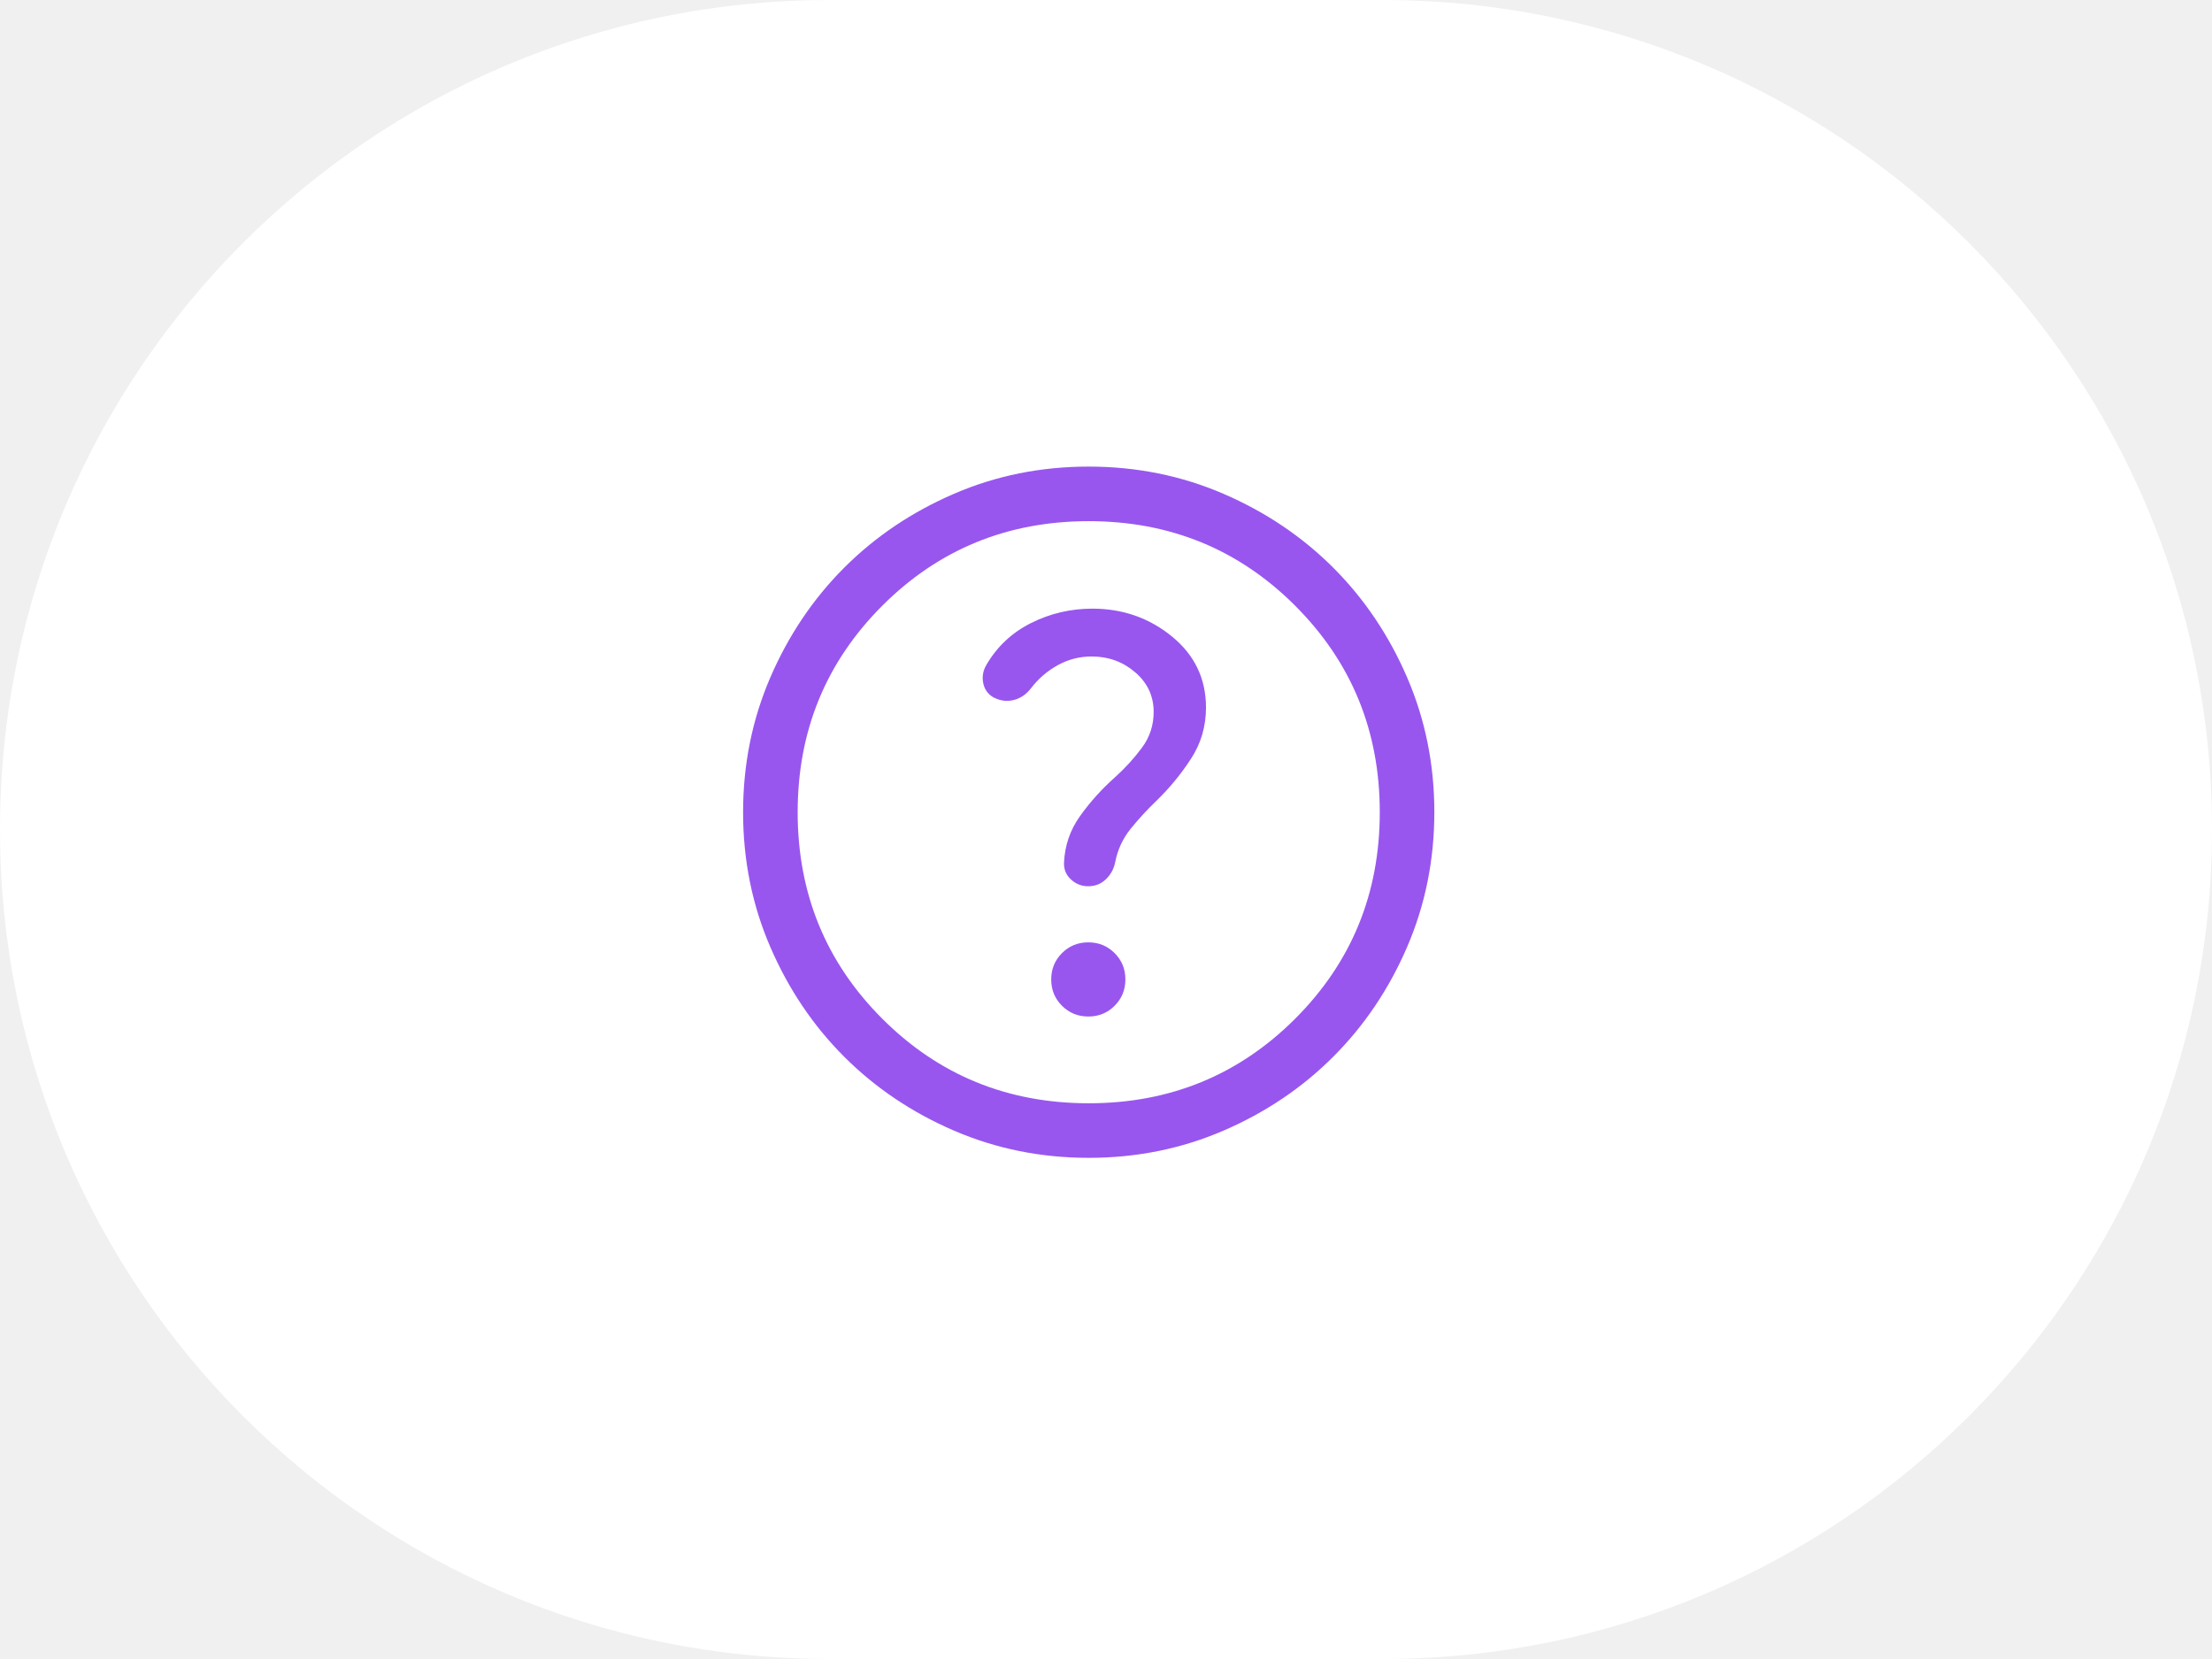
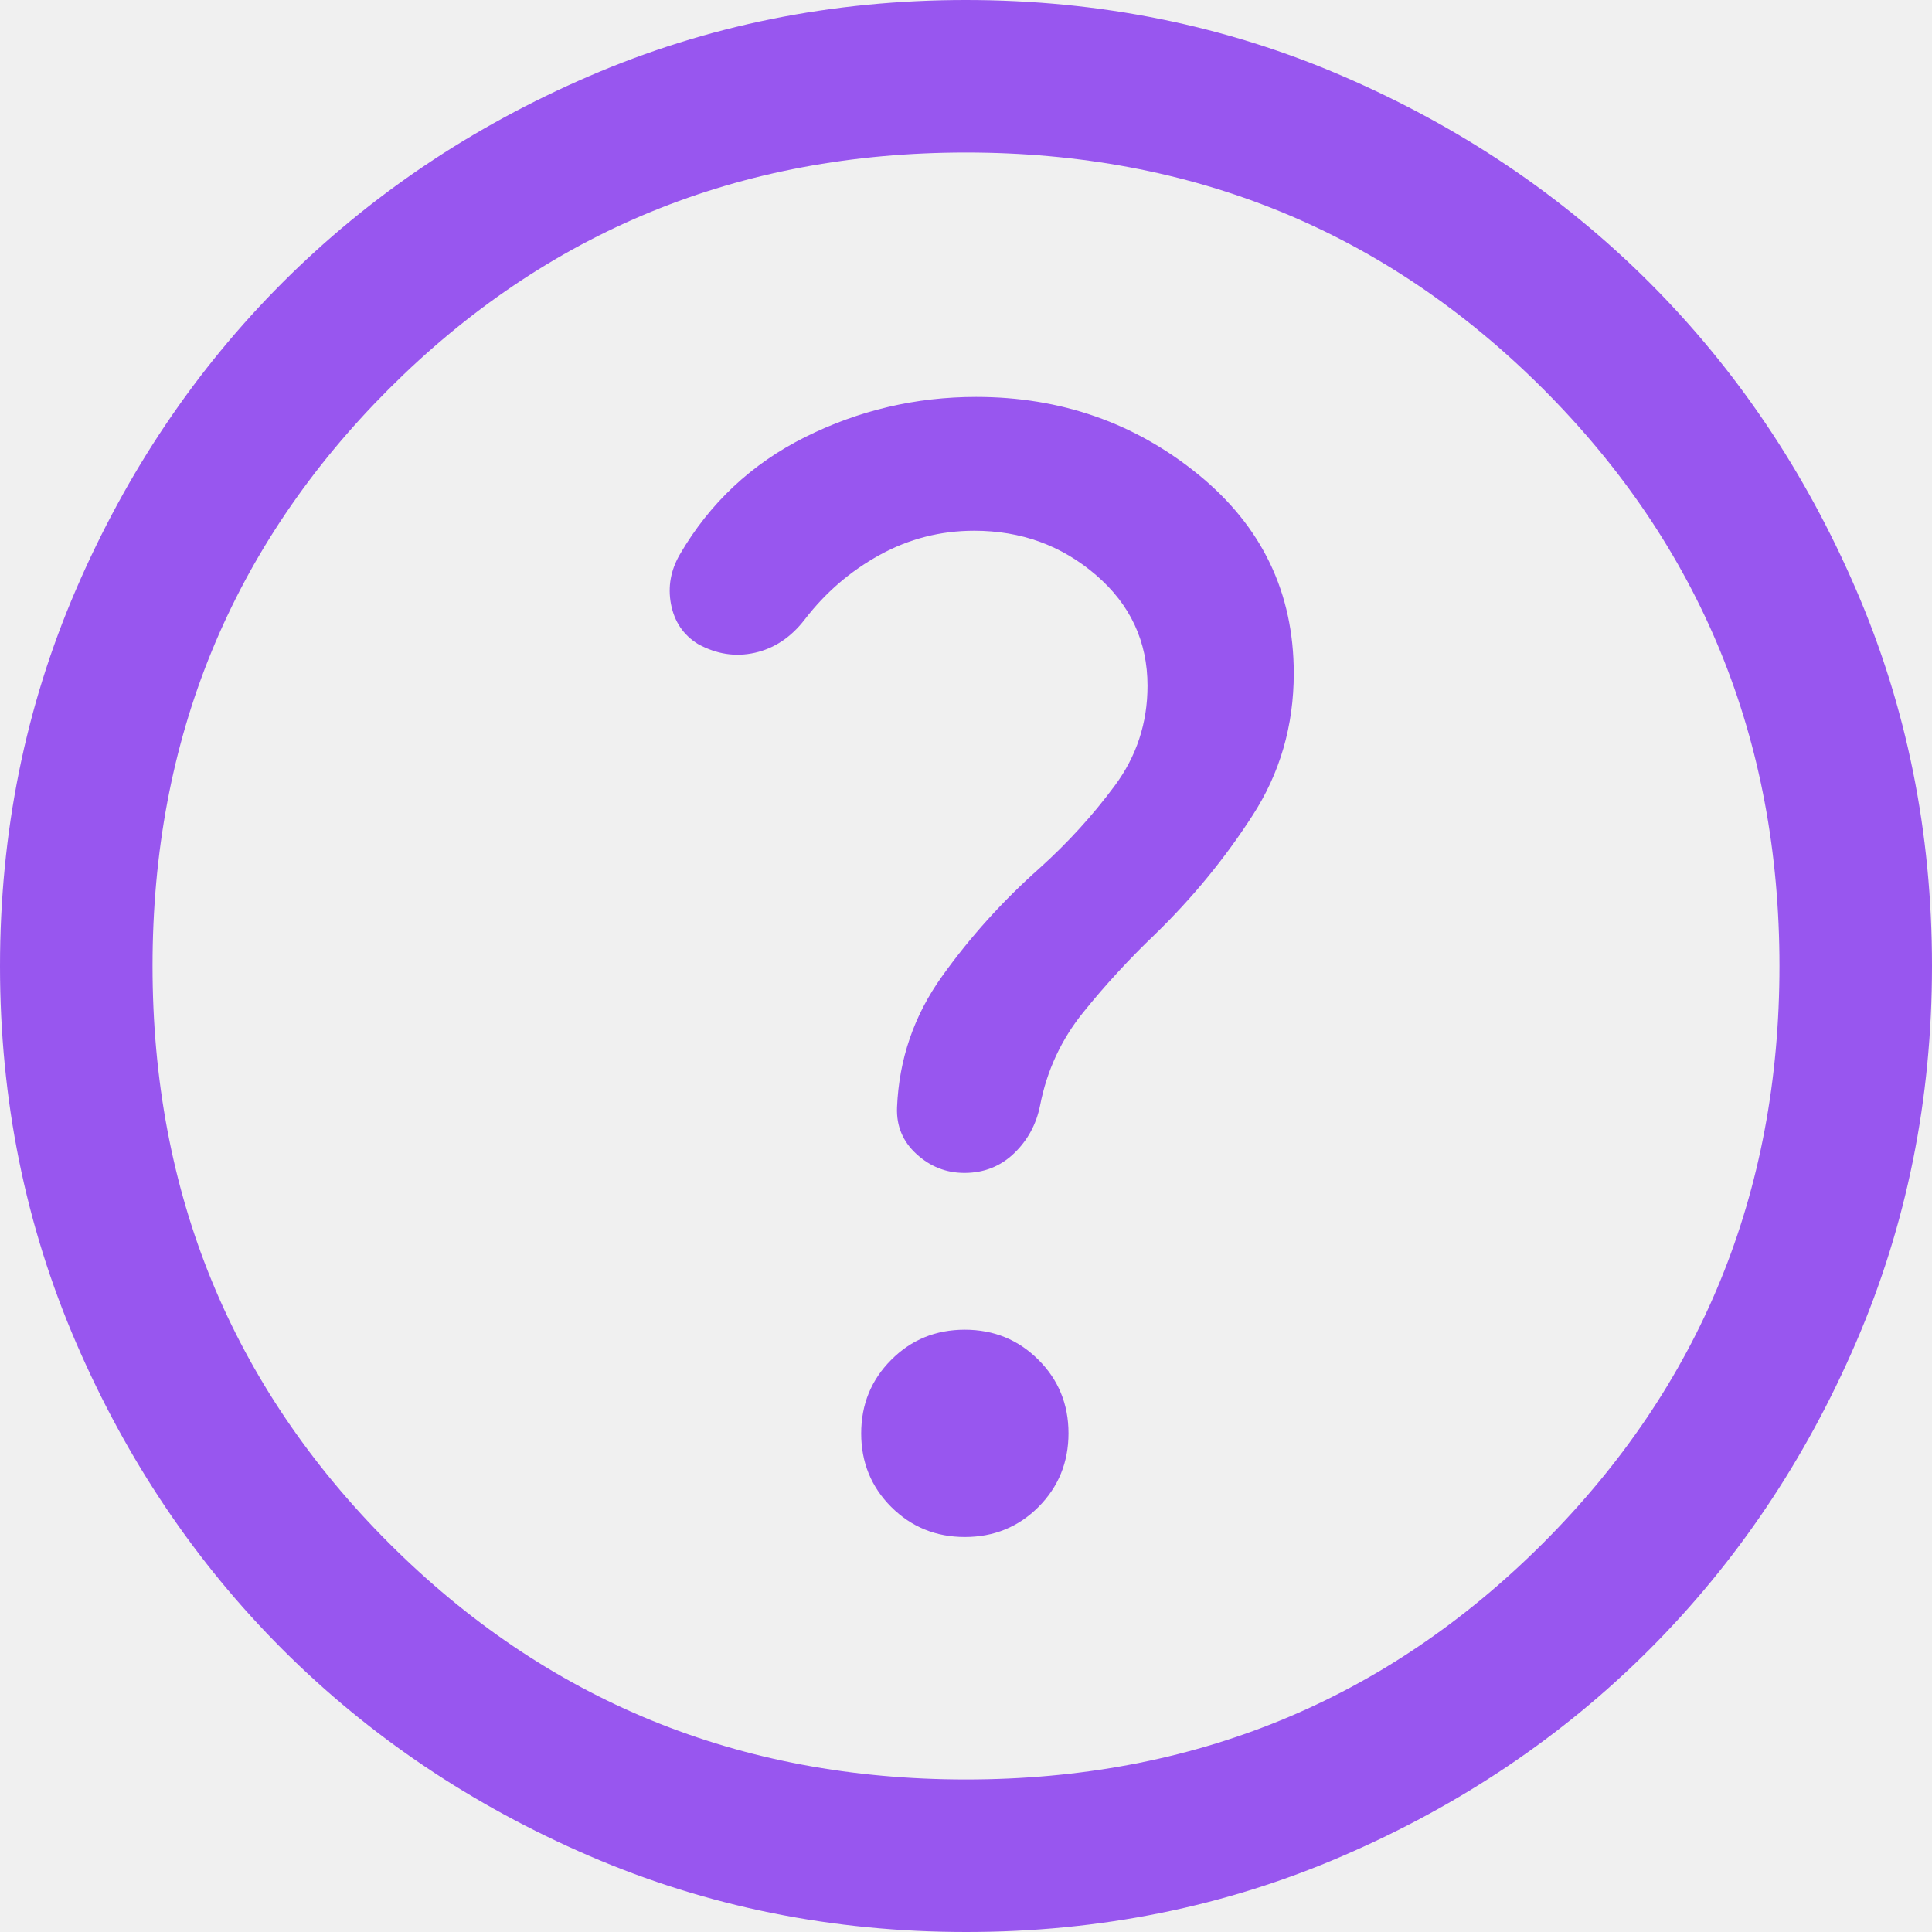
- <svg xmlns="http://www.w3.org/2000/svg" width="64" height="48" viewBox="0 0 64 48" fill="none">
-   <rect width="64" height="48" rx="24" fill="white" />
-   <path d="M31.488 29.411C31.789 29.411 32.043 29.307 32.25 29.1C32.457 28.892 32.561 28.638 32.561 28.337C32.561 28.037 32.457 27.783 32.249 27.576C32.042 27.369 31.788 27.265 31.487 27.265C31.187 27.265 30.933 27.369 30.726 27.577C30.519 27.784 30.415 28.038 30.415 28.339C30.415 28.639 30.519 28.893 30.726 29.1C30.934 29.307 31.188 29.411 31.488 29.411ZM31.502 33.5C30.119 33.5 28.819 33.237 27.602 32.713C26.385 32.188 25.326 31.475 24.426 30.576C23.526 29.676 22.813 28.617 22.288 27.401C21.762 26.185 21.5 24.885 21.5 23.502C21.5 22.119 21.762 20.819 22.287 19.602C22.812 18.385 23.525 17.326 24.424 16.426C25.324 15.526 26.383 14.813 27.599 14.288C28.815 13.762 30.115 13.5 31.498 13.5C32.881 13.5 34.181 13.762 35.398 14.287C36.615 14.812 37.674 15.525 38.574 16.424C39.474 17.324 40.187 18.383 40.712 19.599C41.237 20.815 41.5 22.115 41.5 23.498C41.5 24.881 41.237 26.181 40.713 27.398C40.188 28.615 39.475 29.674 38.575 30.574C37.676 31.474 36.617 32.187 35.401 32.712C34.185 33.237 32.885 33.5 31.502 33.5ZM31.5 31.921C33.851 31.921 35.842 31.105 37.474 29.474C39.105 27.842 39.921 25.851 39.921 23.5C39.921 21.149 39.105 19.158 37.474 17.526C35.842 15.895 33.851 15.079 31.5 15.079C29.149 15.079 27.158 15.895 25.526 17.526C23.895 19.158 23.079 21.149 23.079 23.5C23.079 25.851 23.895 27.842 25.526 29.474C27.158 31.105 29.149 31.921 31.5 31.921ZM31.585 18.994C32.071 18.994 32.491 19.147 32.846 19.453C33.201 19.758 33.379 20.141 33.379 20.599C33.379 20.985 33.265 21.331 33.038 21.636C32.812 21.941 32.553 22.225 32.261 22.488C31.879 22.827 31.543 23.2 31.252 23.607C30.961 24.013 30.806 24.466 30.785 24.965C30.779 25.157 30.846 25.318 30.988 25.447C31.13 25.577 31.295 25.642 31.484 25.642C31.686 25.642 31.858 25.574 31.998 25.439C32.138 25.304 32.228 25.139 32.267 24.943C32.337 24.582 32.487 24.259 32.715 23.977C32.944 23.694 33.192 23.425 33.459 23.17C33.843 22.796 34.178 22.389 34.463 21.947C34.75 21.506 34.893 21.013 34.893 20.47C34.893 19.636 34.564 18.95 33.907 18.414C33.25 17.878 32.483 17.61 31.605 17.61C30.979 17.61 30.389 17.748 29.834 18.025C29.279 18.303 28.848 18.707 28.538 19.239C28.443 19.402 28.412 19.574 28.446 19.755C28.48 19.935 28.573 20.072 28.724 20.166C28.916 20.272 29.113 20.303 29.316 20.257C29.518 20.211 29.69 20.096 29.832 19.911C30.045 19.634 30.303 19.412 30.606 19.245C30.909 19.078 31.236 18.994 31.585 18.994Z" fill="#9856EF" />
+ <svg xmlns="http://www.w3.org/2000/svg" width="20" height="20" viewBox="0 0 20 20" fill="none">
+   <path d="M9.988 15.911C10.289 15.911 10.543 15.807 10.75 15.6C10.957 15.392 11.061 15.138 11.061 14.837C11.061 14.537 10.957 14.283 10.749 14.076C10.542 13.869 10.288 13.765 9.987 13.765C9.687 13.765 9.433 13.869 9.226 14.077C9.019 14.284 8.915 14.538 8.915 14.839C8.915 15.139 9.019 15.393 9.226 15.6C9.434 15.807 9.688 15.911 9.988 15.911ZM10.002 20C8.619 20 7.319 19.738 6.102 19.213C4.885 18.688 3.826 17.975 2.926 17.076C2.026 16.176 1.313 15.117 0.788 13.901C0.263 12.685 0 11.385 0 10.002C0 8.619 0.262 7.319 0.787 6.102C1.312 4.885 2.025 3.826 2.924 2.926C3.824 2.026 4.882 1.313 6.099 0.788C7.315 0.263 8.615 0 9.998 0C11.381 0 12.681 0.262 13.898 0.787C15.115 1.312 16.174 2.025 17.074 2.924C17.974 3.824 18.687 4.882 19.212 6.099C19.738 7.315 20 8.615 20 9.998C20 11.381 19.738 12.681 19.213 13.898C18.688 15.115 17.975 16.174 17.076 17.074C16.176 17.974 15.117 18.687 13.901 19.212C12.685 19.738 11.385 20 10.002 20ZM10 18.421C12.351 18.421 14.342 17.605 15.974 15.974C17.605 14.342 18.421 12.351 18.421 10C18.421 7.649 17.605 5.658 15.974 4.026C14.342 2.395 12.351 1.579 10 1.579C7.649 1.579 5.658 2.395 4.026 4.026C2.395 5.658 1.579 7.649 1.579 10C1.579 12.351 2.395 14.342 4.026 15.974C5.658 17.605 7.649 18.421 10 18.421ZM10.085 5.494C10.571 5.494 10.991 5.647 11.346 5.953C11.701 6.258 11.879 6.641 11.879 7.099C11.879 7.485 11.765 7.831 11.538 8.136C11.312 8.441 11.053 8.725 10.761 8.988C10.379 9.327 10.043 9.7 9.752 10.107C9.461 10.513 9.306 10.966 9.286 11.466C9.279 11.657 9.346 11.818 9.488 11.947C9.63 12.077 9.795 12.142 9.984 12.142C10.186 12.142 10.357 12.074 10.498 11.939C10.638 11.804 10.728 11.639 10.767 11.443C10.837 11.082 10.987 10.759 11.216 10.477C11.444 10.194 11.692 9.925 11.959 9.67C12.343 9.296 12.678 8.889 12.963 8.447C13.25 8.006 13.393 7.513 13.393 6.97C13.393 6.136 13.064 5.45 12.407 4.914C11.75 4.378 10.982 4.109 10.105 4.109C9.479 4.109 8.889 4.248 8.334 4.525C7.779 4.803 7.348 5.207 7.038 5.739C6.943 5.902 6.912 6.074 6.946 6.254C6.981 6.435 7.073 6.572 7.224 6.666C7.416 6.772 7.613 6.803 7.816 6.757C8.018 6.711 8.19 6.596 8.332 6.411C8.545 6.134 8.803 5.912 9.106 5.745C9.409 5.578 9.736 5.494 10.085 5.494Z" fill="#9856EF" />
</svg>
